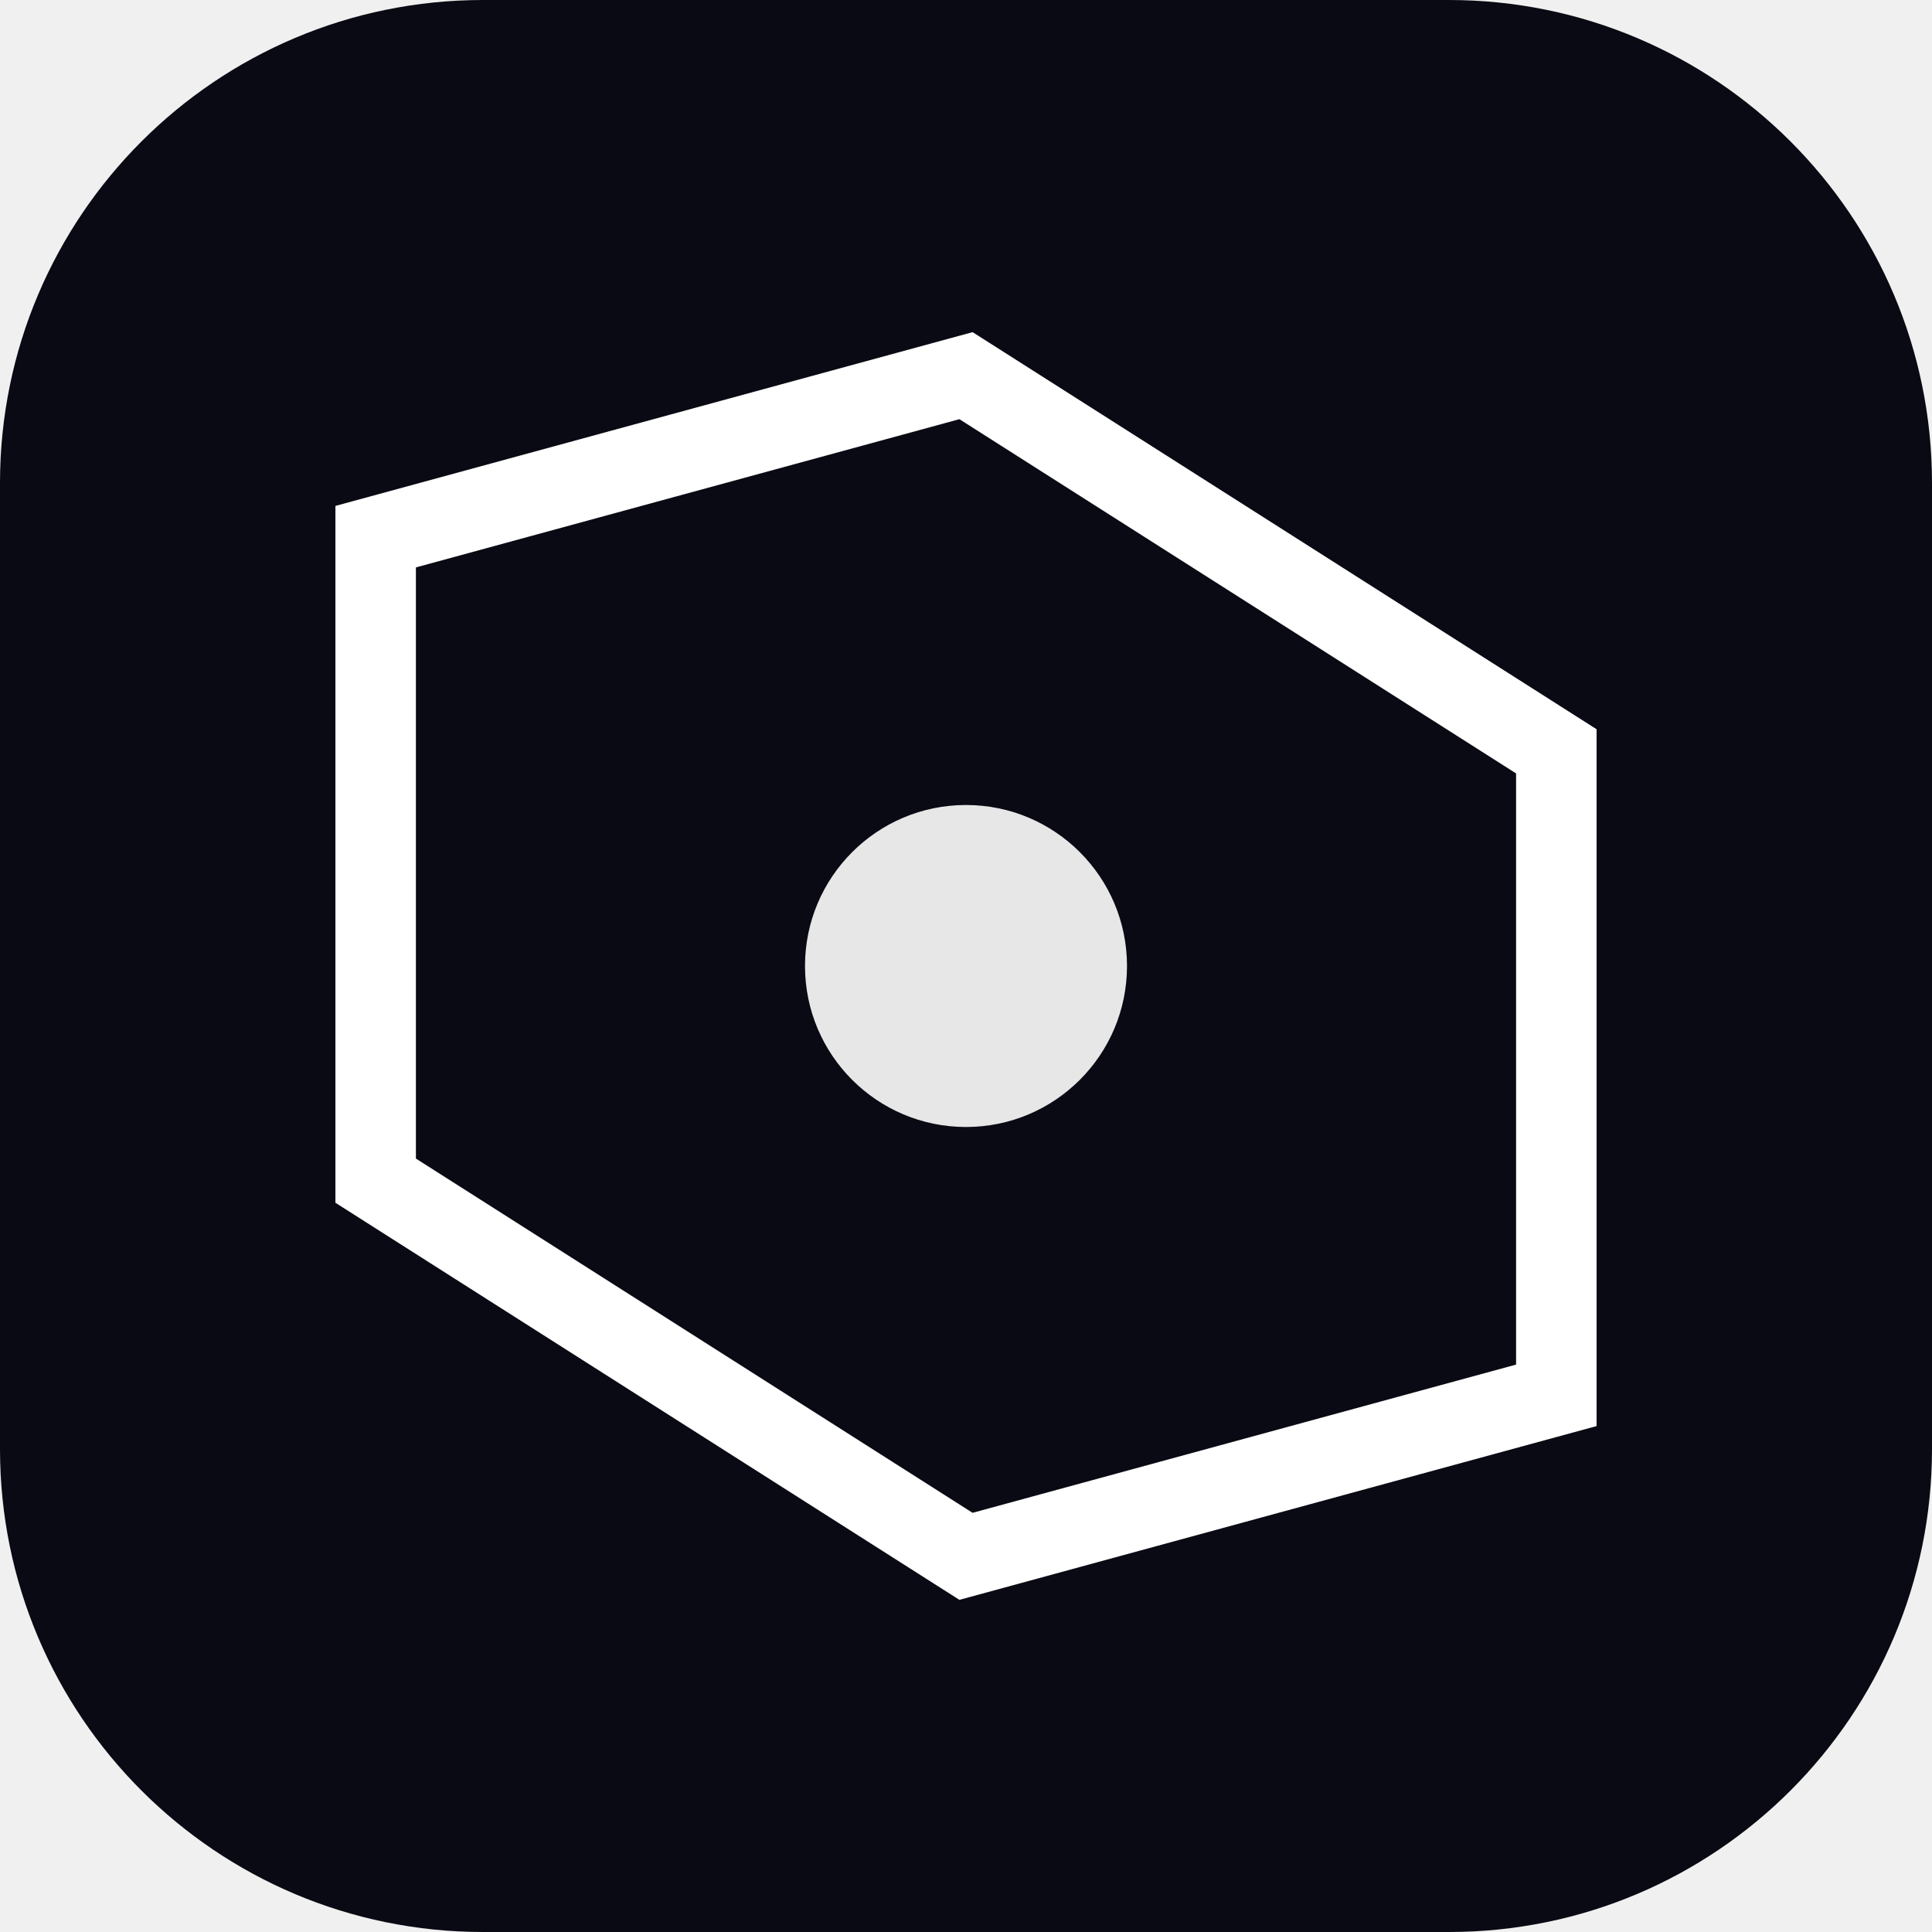
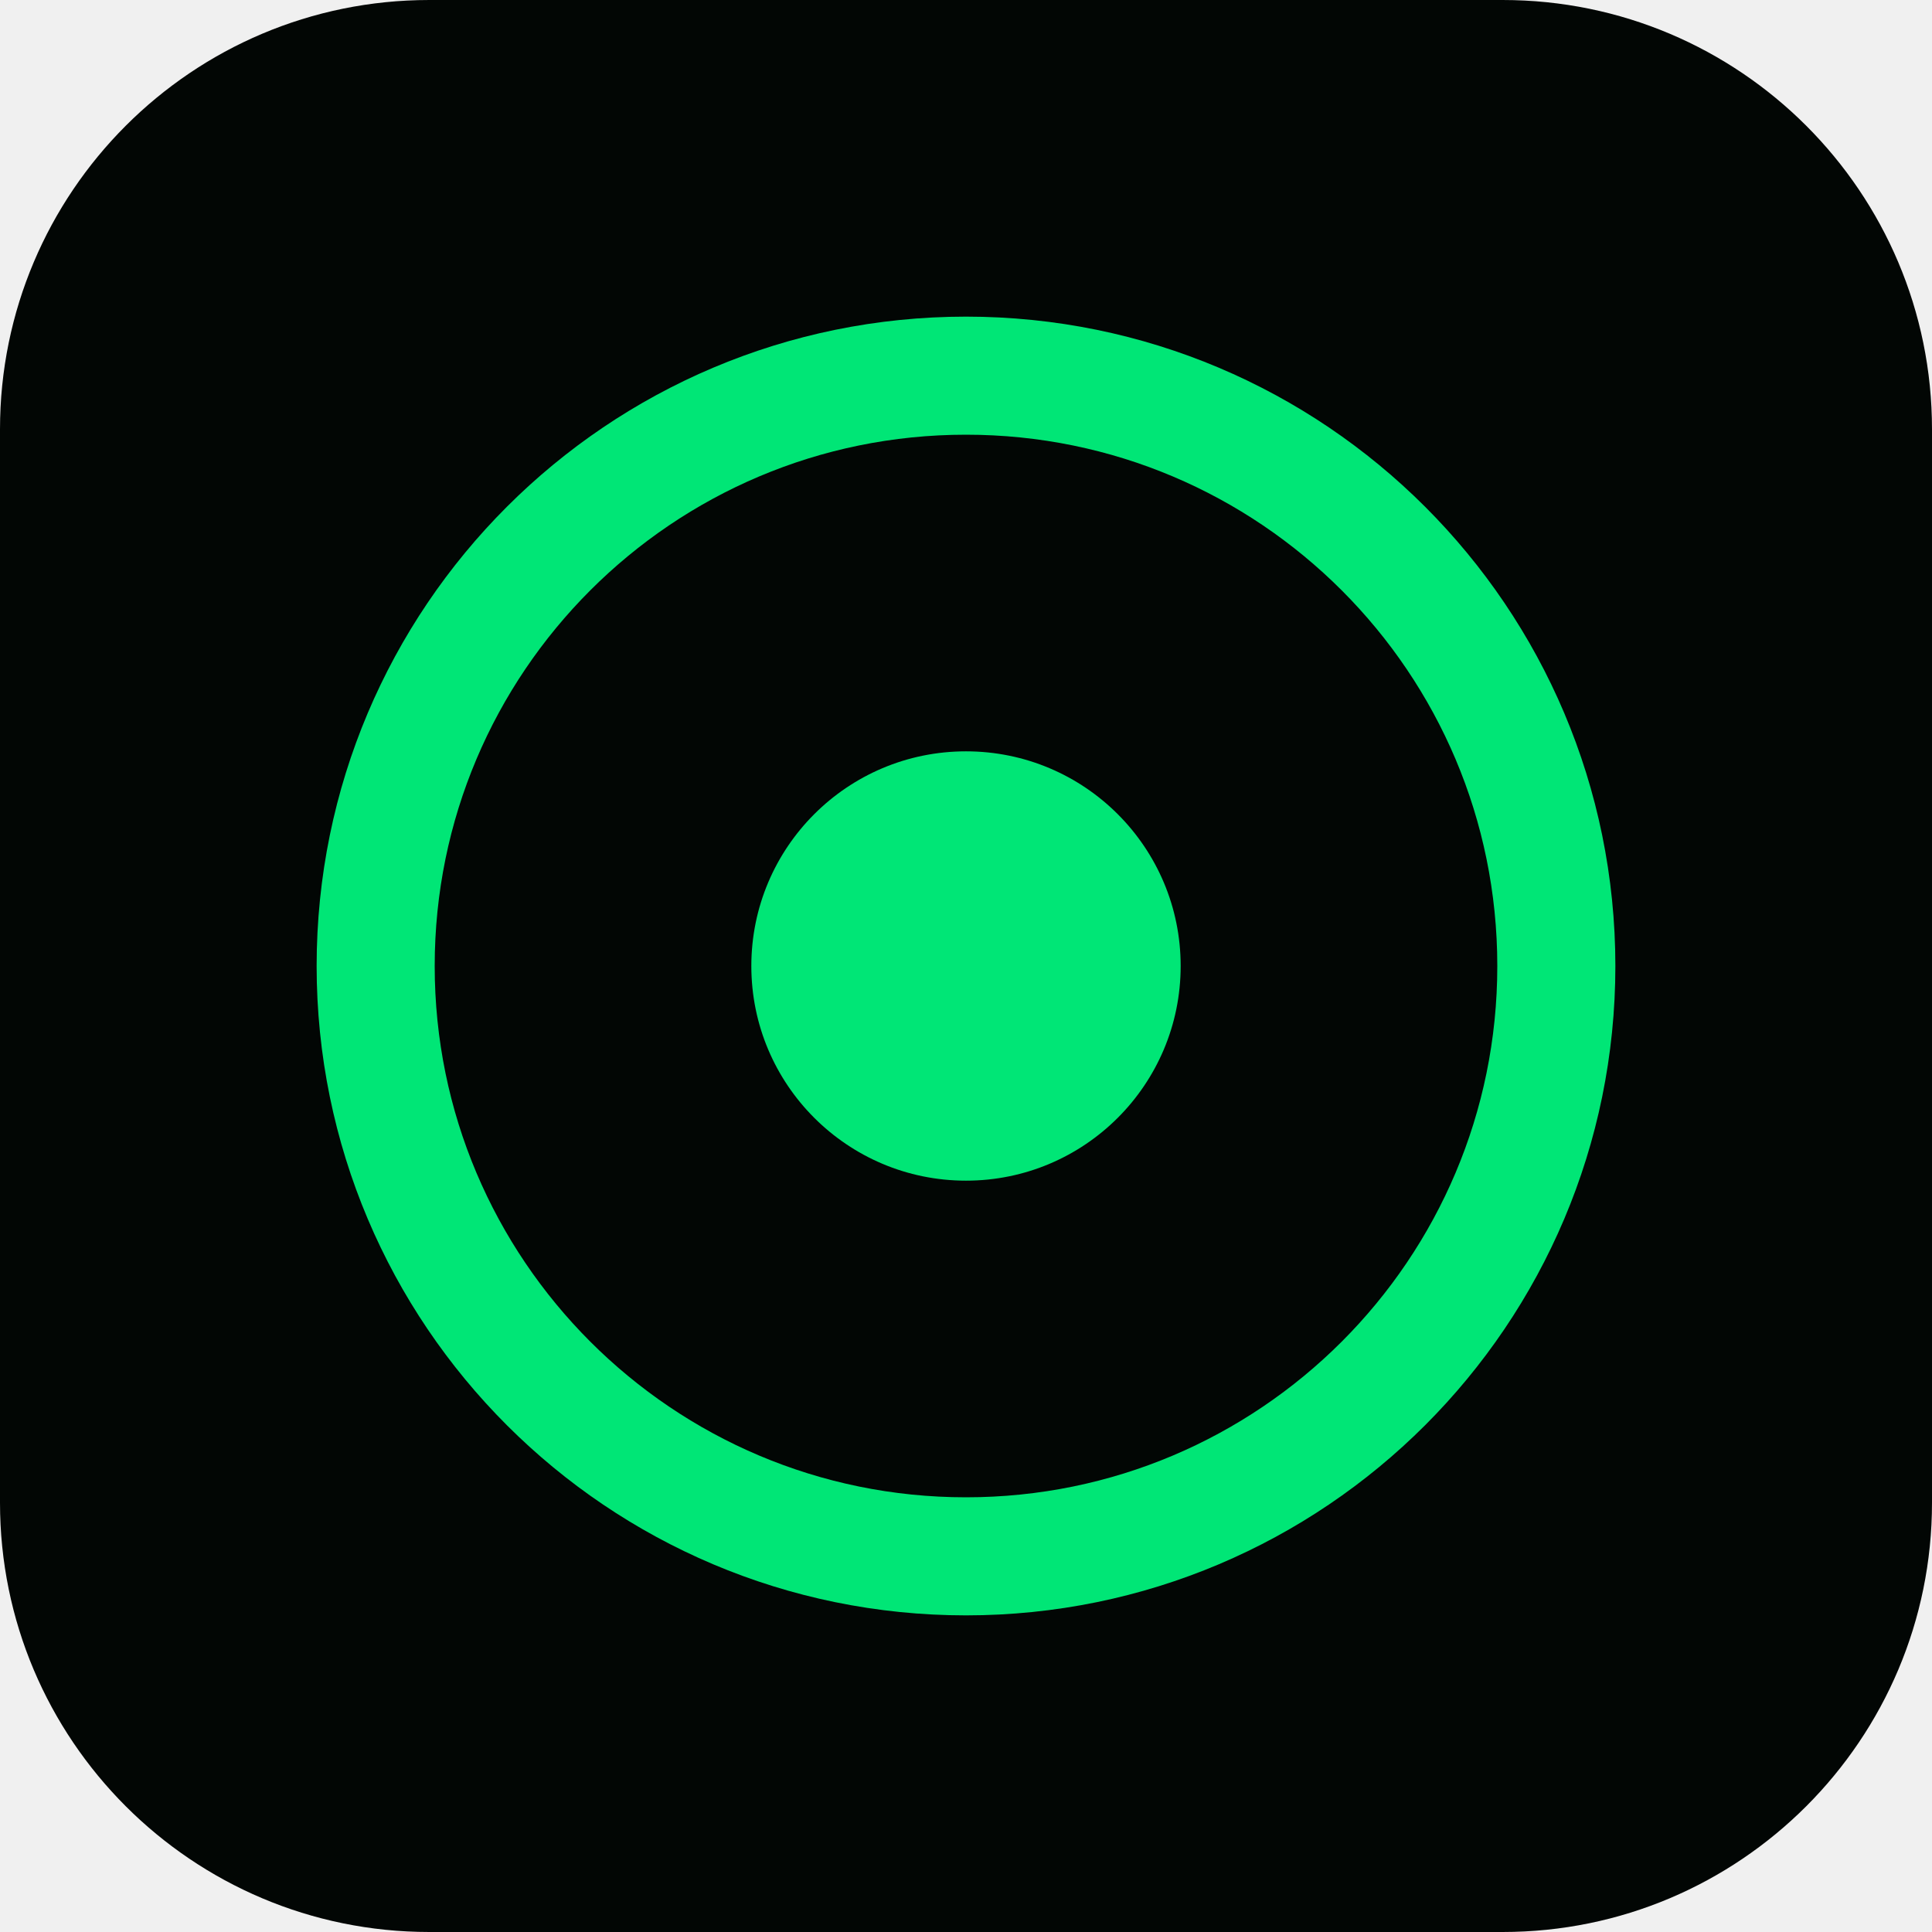
- <svg xmlns="http://www.w3.org/2000/svg" width="32" height="32" viewBox="0 0 36 36">
-   <rect width="36" height="36" rx="9" fill="#0a0a14" />
-   <polygon points="18,7 29,14 29,26 18,29 7,22 7,10" fill="none" stroke="white" stroke-width="1.5" />
-   <circle cx="18" cy="18" r="3" fill="white" opacity="0.9" />
+ <svg xmlns="http://www.w3.org/2000/svg" viewBox="0 0 36 36">
+   <rect width="36" height="36" rx="8" fill="#020604" />
+   <circle cx="18" cy="18" r="11" stroke="#00e676" stroke-width="2.2" fill="none" />
+   <circle cx="18" cy="18" r="4" fill="#00e676" />
</svg>
